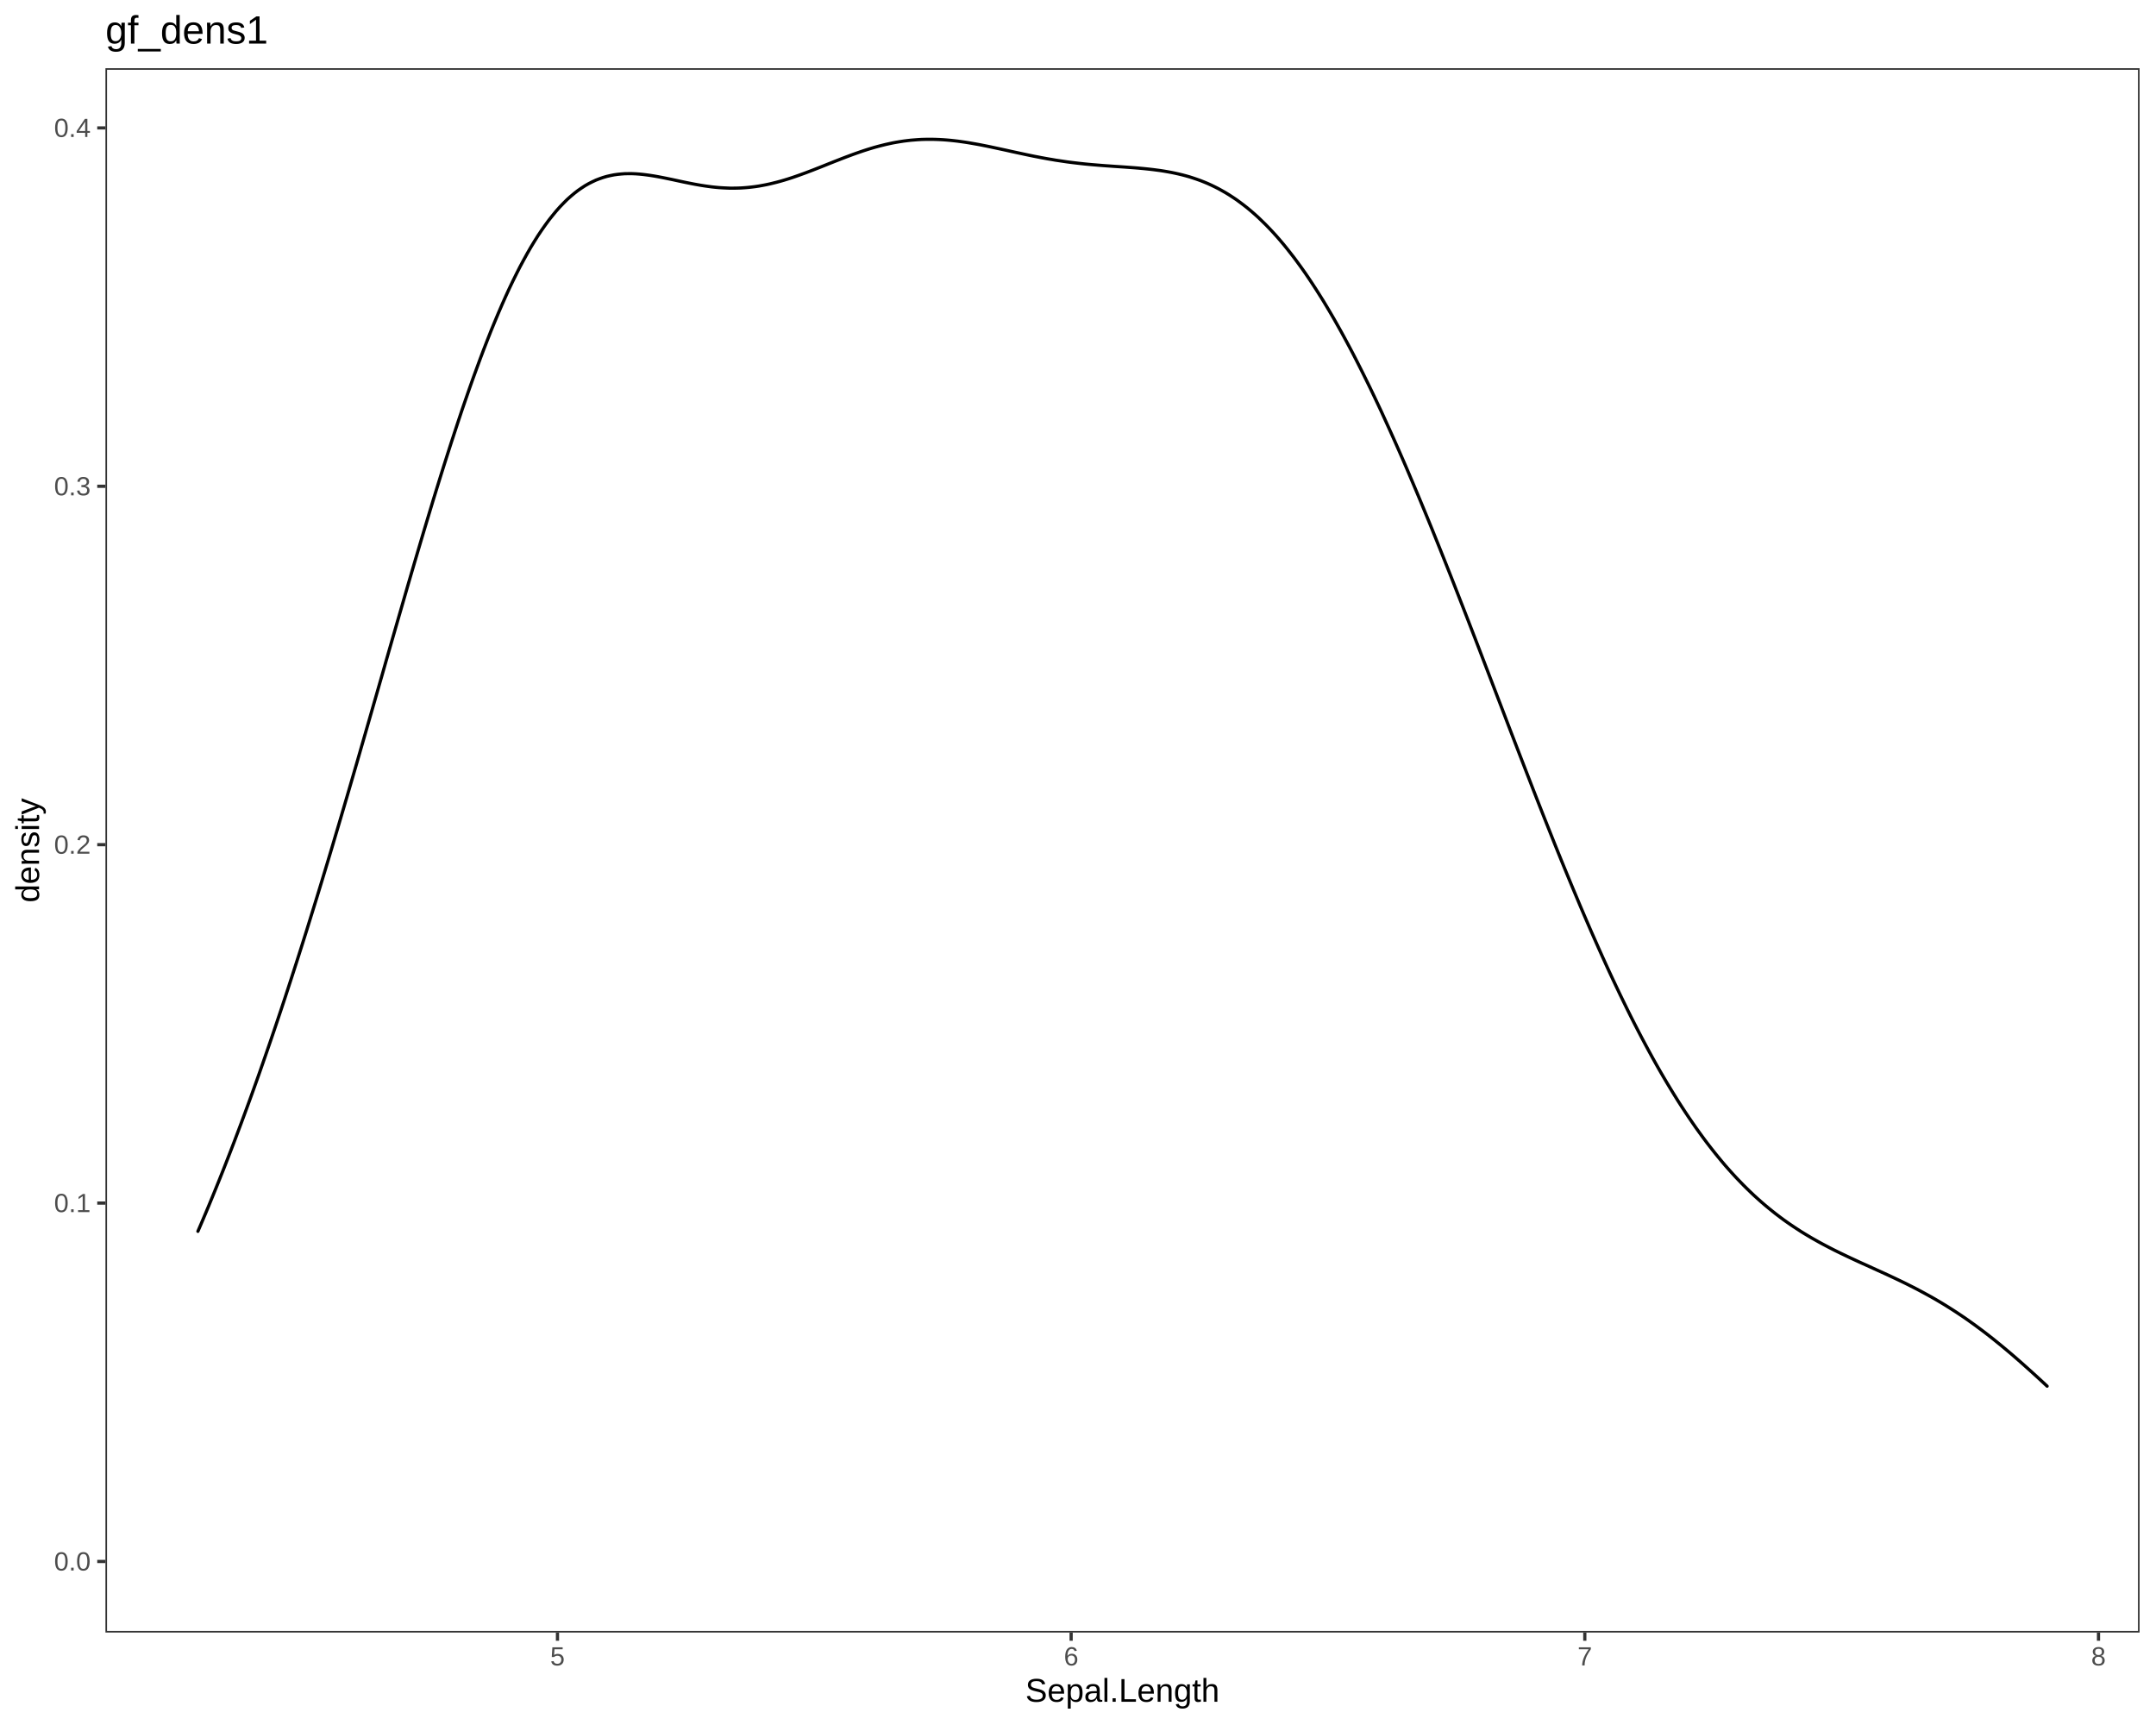
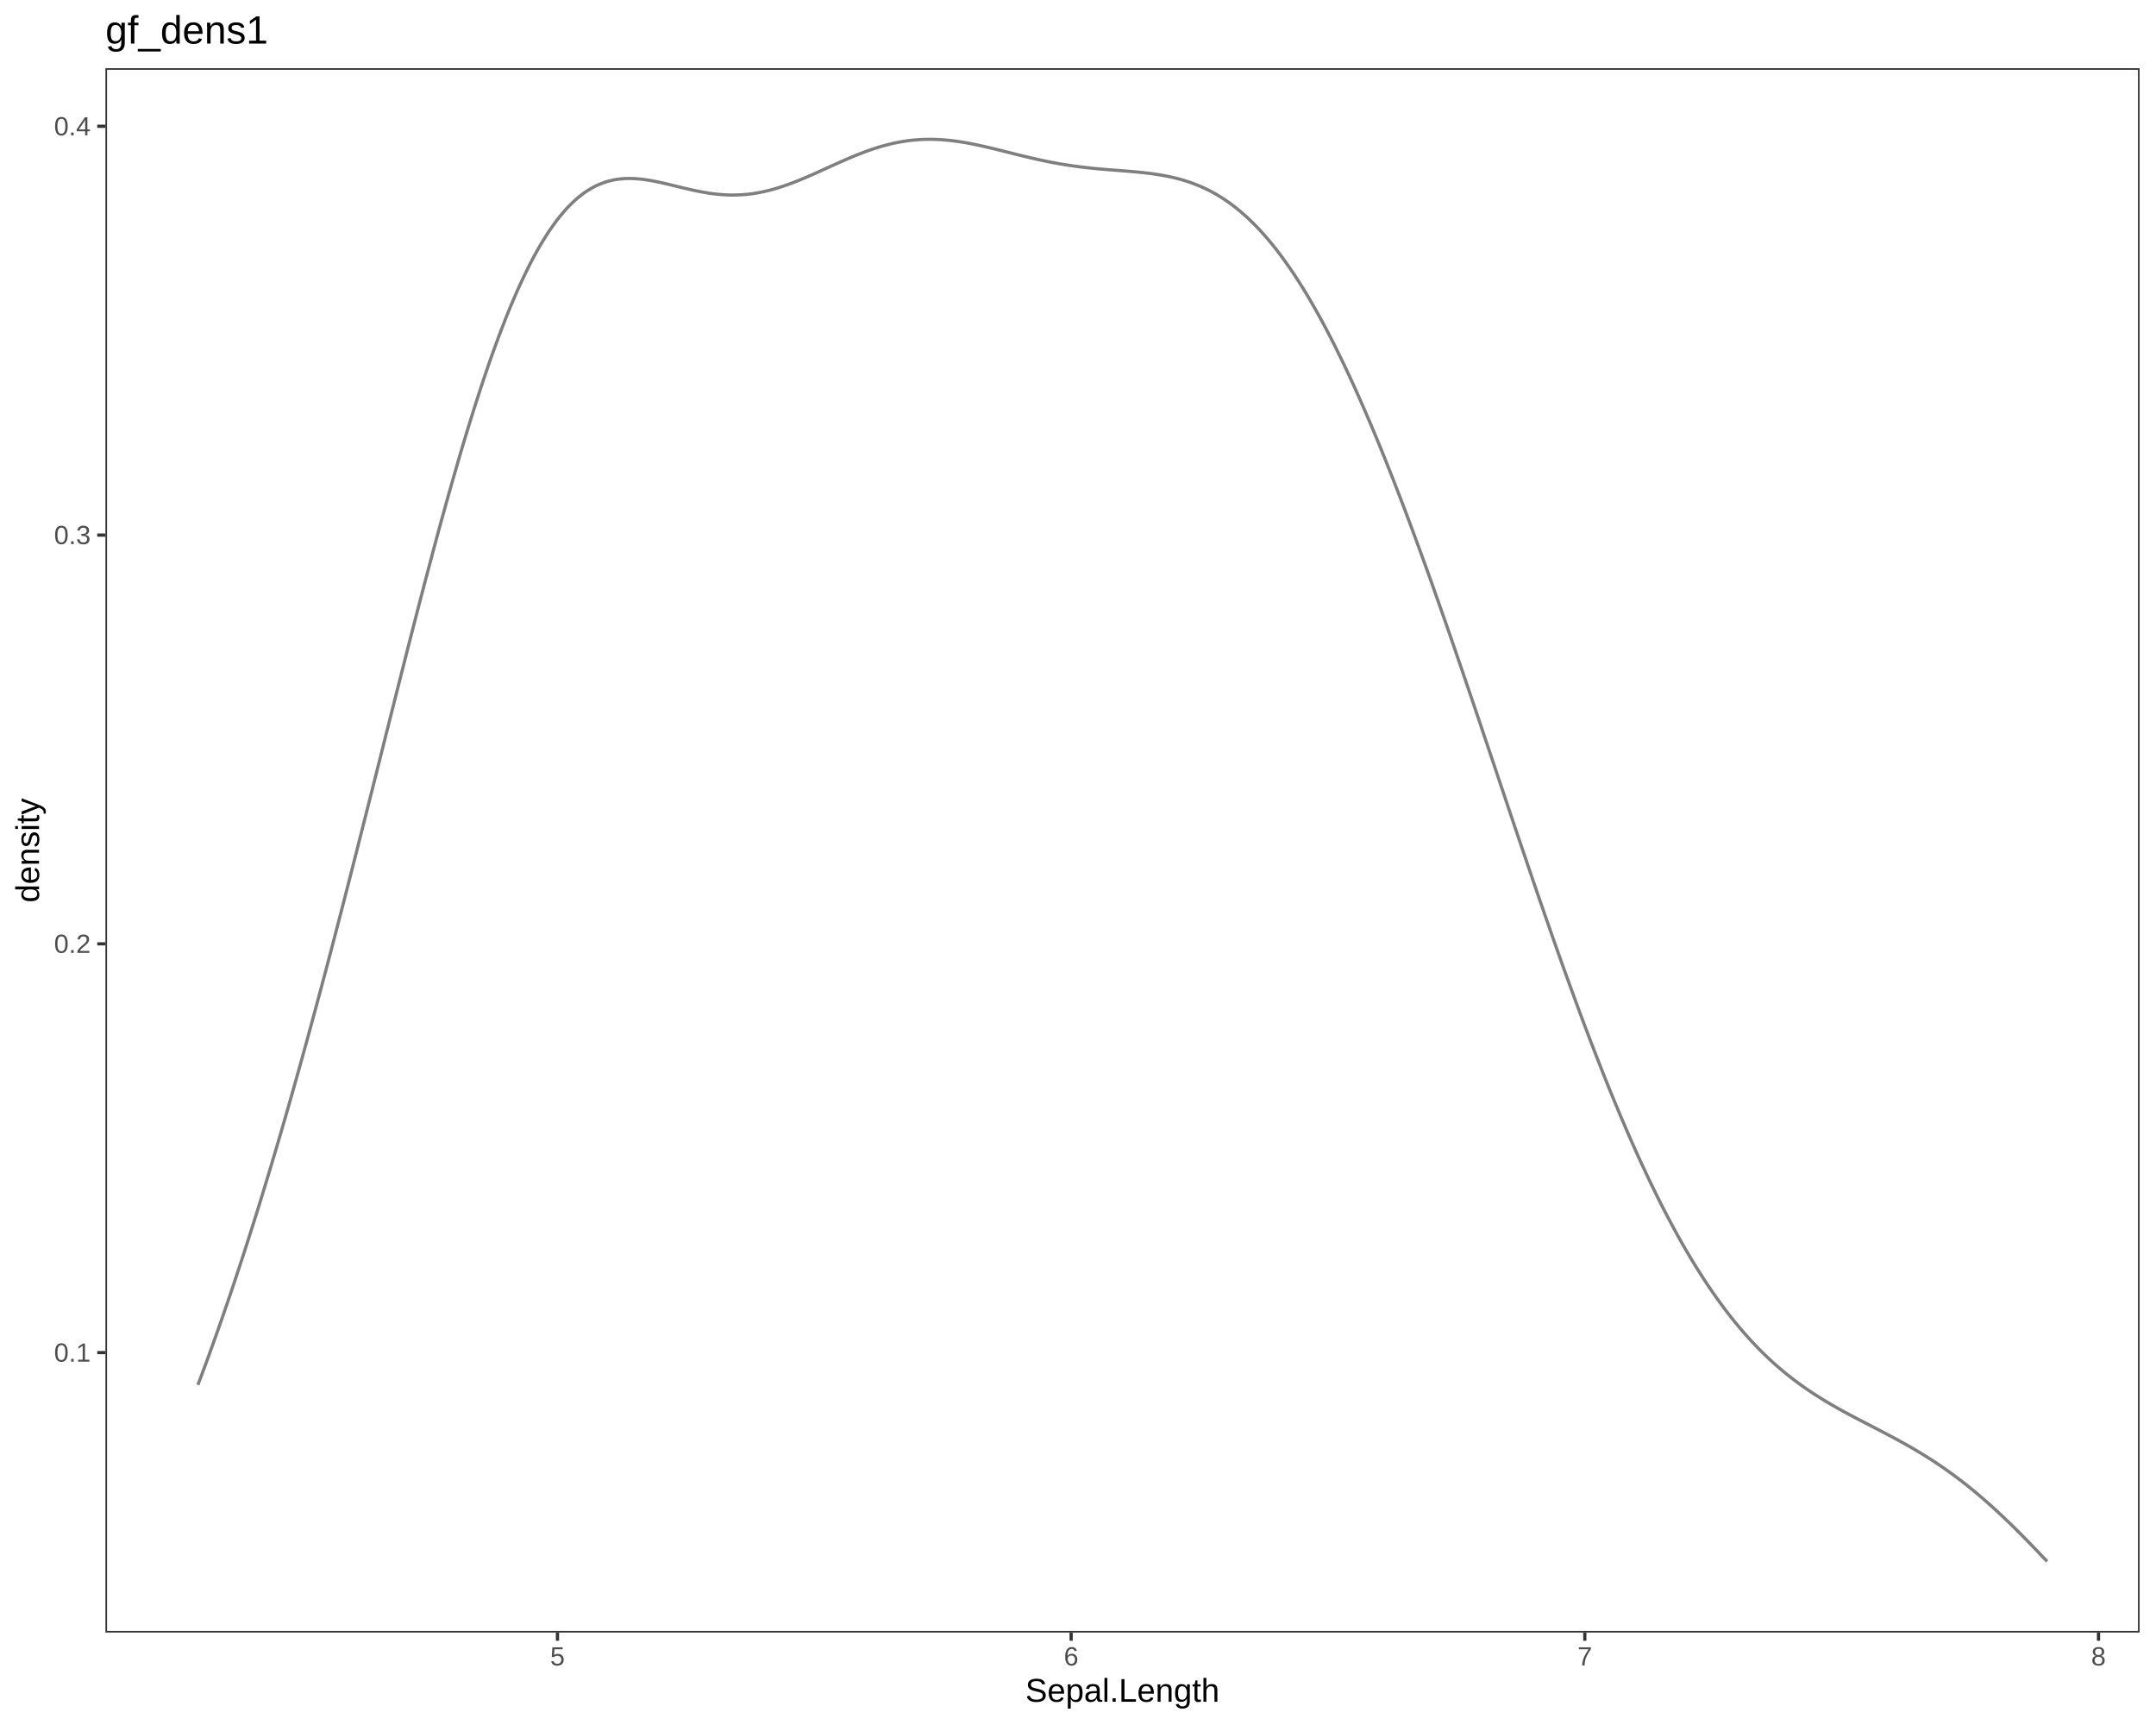
<svg xmlns="http://www.w3.org/2000/svg" viewBox="0 0 720.00 576.00">
  <defs>
    <style type="text/css">
    line, polyline, polygon, path, rect, circle {
      fill: none;
      stroke: #000000;
      stroke-linecap: round;
      stroke-linejoin: round;
      stroke-miterlimit: 10.00;
    }
  </style>
  </defs>
  <rect width="100%" height="100%" style="stroke: none; fill: #FFFFFF;" />
  <rect x="0.00" y="0.00" width="720.00" height="576.00" style="stroke-width: 1.07; stroke: #FFFFFF; fill: #FFFFFF;" />
  <defs>
    <clipPath id="cpMzUuMjF8NzE0LjUyfDU0NS4xM3wyMi43Nw==">
      <rect x="35.21" y="22.77" width="679.31" height="522.36" />
    </clipPath>
  </defs>
  <rect x="35.21" y="22.77" width="679.31" height="522.36" style="stroke-width: 1.07; stroke: none; fill: #FFFFFF;" clip-path="url(#cpMzUuMjF8NzE0LjUyfDU0NS4xM3wyMi43Nw==)" />
-   <polyline points="66.09,411.16 67.30,408.35 68.51,405.50 69.72,402.61 70.92,399.69 72.13,396.72 73.34,393.72 74.55,390.69 75.76,387.60 76.97,384.49 78.18,381.34 79.38,378.15 80.59,374.93 81.80,371.66 83.01,368.37 84.22,365.04 85.43,361.66 86.64,358.26 87.84,354.82 89.05,351.33 90.26,347.83 91.47,344.28 92.68,340.69 93.89,337.08 95.10,333.43 96.30,329.75 97.51,326.03 98.72,322.28 99.93,318.51 101.14,314.69 102.35,310.85 103.55,306.98 104.76,303.08 105.97,299.16 107.18,295.20 108.39,291.21 109.60,287.21 110.81,283.17 112.01,279.12 113.22,275.05 114.43,270.94 115.64,266.83 116.85,262.69 118.06,258.54 119.27,254.38 120.47,250.20 121.68,246.01 122.89,241.81 124.10,237.60 125.31,233.39 126.52,229.17 127.73,224.95 128.93,220.73 130.14,216.52 131.35,212.31 132.56,208.11 133.77,203.92 134.98,199.73 136.18,195.57 137.39,191.43 138.60,187.30 139.81,183.21 141.02,179.13 142.23,175.08 143.44,171.07 144.64,167.09 145.85,163.16 147.06,159.25 148.27,155.39 149.48,151.59 150.69,147.82 151.90,144.12 153.10,140.47 154.31,136.85 155.52,133.34 156.73,129.86 157.94,126.44 159.15,123.12 160.36,119.83 161.56,116.65 162.77,113.53 163.98,110.46 165.19,107.52 166.40,104.63 167.61,101.82 168.81,99.12 170.02,96.47 171.23,93.94 172.44,91.49 173.65,89.10 174.86,86.85 176.07,84.65 177.27,82.56 178.48,80.57 179.69,78.64 180.90,76.84 182.11,75.12 183.32,73.47 184.53,71.95 185.73,70.49 186.94,69.13 188.15,67.87 189.36,66.66 190.57,65.58 191.78,64.56 192.99,63.62 194.19,62.79 195.40,62.00 196.61,61.31 197.82,60.70 199.03,60.13 200.24,59.67 201.44,59.25 202.65,58.90 203.86,58.62 205.07,58.38 206.28,58.21 207.49,58.09 208.70,58.00 209.90,57.99 211.11,57.99 212.32,58.04 213.53,58.13 214.74,58.25 215.95,58.40 217.16,58.57 218.36,58.76 219.57,58.97 220.78,59.20 221.99,59.44 223.20,59.69 224.41,59.94 225.62,60.20 226.82,60.46 228.03,60.72 229.24,60.97 230.45,61.21 231.66,61.45 232.87,61.67 234.07,61.88 235.28,62.07 236.49,62.24 237.70,62.40 238.91,62.53 240.12,62.64 241.33,62.72 242.53,62.78 243.74,62.83 244.95,62.83 246.16,62.81 247.37,62.77 248.58,62.69 249.79,62.59 250.99,62.46 252.20,62.31 253.41,62.13 254.62,61.91 255.83,61.68 257.04,61.42 258.24,61.13 259.45,60.83 260.66,60.50 261.87,60.15 263.08,59.78 264.29,59.39 265.50,58.98 266.70,58.56 267.91,58.12 269.12,57.68 270.33,57.22 271.54,56.76 272.75,56.28 273.96,55.81 275.16,55.33 276.37,54.84 277.58,54.36 278.79,53.88 280.00,53.41 281.21,52.93 282.42,52.47 283.62,52.02 284.83,51.57 286.04,51.14 287.25,50.72 288.46,50.31 289.67,49.92 290.87,49.55 292.08,49.19 293.29,48.86 294.50,48.55 295.71,48.25 296.92,47.98 298.13,47.72 299.33,47.50 300.54,47.30 301.75,47.11 302.96,46.96 304.17,46.82 305.38,46.72 306.59,46.63 307.79,46.56 309.00,46.53 310.21,46.52 311.42,46.52 312.63,46.55 313.84,46.60 315.05,46.67 316.25,46.76 317.46,46.87 318.67,47.00 319.88,47.14 321.09,47.31 322.30,47.48 323.50,47.67 324.71,47.88 325.92,48.09 327.13,48.31 328.34,48.55 329.55,48.79 330.76,49.04 331.96,49.30 333.17,49.56 334.38,49.82 335.59,50.08 336.80,50.35 338.01,50.62 339.22,50.88 340.42,51.14 341.63,51.40 342.84,51.66 344.05,51.91 345.26,52.16 346.47,52.39 347.68,52.63 348.88,52.85 350.09,53.07 351.30,53.27 352.51,53.48 353.72,53.66 354.93,53.84 356.13,54.02 357.34,54.18 358.55,54.33 359.76,54.47 360.97,54.61 362.18,54.74 363.39,54.86 364.59,54.97 365.80,55.07 367.01,55.17 368.22,55.27 369.43,55.36 370.64,55.44 371.85,55.53 373.05,55.61 374.26,55.69 375.47,55.77 376.68,55.86 377.89,55.95 379.10,56.04 380.31,56.14 381.51,56.25 382.72,56.37 383.93,56.50 385.14,56.64 386.35,56.80 387.56,56.96 388.76,57.15 389.97,57.36 391.18,57.58 392.39,57.83 393.60,58.10 394.81,58.39 396.02,58.71 397.22,59.05 398.43,59.44 399.64,59.85 400.85,60.28 402.06,60.76 403.27,61.26 404.48,61.81 405.68,62.39 406.89,63.00 408.10,63.67 409.31,64.36 410.52,65.10 411.73,65.89 412.94,66.70 414.14,67.58 415.35,68.49 416.56,69.44 417.77,70.45 418.98,71.50 420.19,72.59 421.39,73.75 422.60,74.93 423.81,76.17 425.02,77.46 426.23,78.79 427.44,80.18 428.65,81.61 429.85,83.09 431.06,84.63 432.27,86.19 433.48,87.83 434.69,89.50 435.90,91.21 437.11,92.99 438.31,94.80 439.52,96.66 440.73,98.57 441.94,100.51 443.15,102.52 444.36,104.56 445.57,106.64 446.77,108.77 447.98,110.93 449.19,113.15 450.40,115.40 451.61,117.68 452.82,120.02 454.02,122.39 455.23,124.80 456.44,127.25 457.65,129.72 458.86,132.24 460.07,134.80 461.28,137.37 462.48,140.00 463.69,142.65 464.90,145.33 466.11,148.04 467.32,150.78 468.53,153.55 469.74,156.35 470.94,159.17 472.15,162.02 473.36,164.89 474.57,167.79 475.78,170.72 476.99,173.65 478.20,176.62 479.40,179.60 480.61,182.60 481.82,185.62 483.03,188.66 484.24,191.71 485.45,194.78 486.65,197.85 487.86,200.95 489.07,204.05 490.28,207.16 491.49,210.29 492.70,213.42 493.91,216.56 495.11,219.70 496.32,222.85 497.53,226.00 498.74,229.16 499.95,232.32 501.16,235.47 502.37,238.63 503.57,241.78 504.78,244.93 505.99,248.07 507.20,251.21 508.41,254.34 509.62,257.47 510.83,260.58 512.03,263.68 513.24,266.77 514.45,269.85 515.66,272.92 516.87,275.96 518.08,279.00 519.28,282.01 520.49,285.01 521.70,287.99 522.91,290.94 524.12,293.87 525.33,296.79 526.54,299.67 527.74,302.54 528.95,305.37 530.16,308.18 531.37,310.97 532.58,313.71 533.79,316.44 535.00,319.14 536.20,321.79 537.41,324.43 538.62,327.02 539.83,329.58 541.04,332.12 542.25,334.61 543.45,337.07 544.66,339.50 545.87,341.89 547.08,344.24 548.29,346.56 549.50,348.83 550.71,351.08 551.91,353.27 553.12,355.44 554.33,357.57 555.54,359.65 556.75,361.70 557.96,363.70 559.17,365.67 560.37,367.60 561.58,369.48 562.79,371.33 564.00,373.14 565.21,374.91 566.42,376.65 567.63,378.33 568.83,379.98 570.04,381.60 571.25,383.16 572.46,384.70 573.67,386.20 574.88,387.66 576.08,389.09 577.29,390.46 578.50,391.81 579.71,393.13 580.92,394.39 582.13,395.64 583.34,396.84 584.54,398.01 585.75,399.16 586.96,400.25 588.17,401.33 589.38,402.37 590.59,403.38 591.80,404.36 593.00,405.31 594.21,406.23 595.42,407.14 596.63,408.00 597.84,408.84 599.05,409.66 600.26,410.45 601.46,411.23 602.67,411.98 603.88,412.70 605.09,413.42 606.30,414.10 607.51,414.78 608.71,415.43 609.92,416.07 611.13,416.70 612.34,417.32 613.55,417.92 614.76,418.51 615.97,419.09 617.17,419.66 618.38,420.23 619.59,420.79 620.80,421.35 622.01,421.90 623.22,422.44 624.43,422.99 625.63,423.54 626.84,424.09 628.05,424.64 629.26,425.19 630.47,425.74 631.68,426.31 632.89,426.88 634.09,427.45 635.30,428.03 636.51,428.62 637.72,429.23 638.93,429.84 640.14,430.46 641.34,431.10 642.55,431.75 643.76,432.41 644.97,433.08 646.18,433.77 647.39,434.48 648.60,435.20 649.80,435.93 651.01,436.69 652.22,437.46 653.43,438.24 654.64,439.05 655.85,439.86 657.06,440.70 658.26,441.56 659.47,442.42 660.68,443.32 661.89,444.22 663.10,445.14 664.31,446.08 665.52,447.03 666.72,448.00 667.93,448.98 669.14,449.98 670.35,450.99 671.56,452.01 672.77,453.05 673.97,454.10 675.18,455.16 676.39,456.24 677.60,457.32 678.81,458.41 680.02,459.51 681.23,460.62 682.43,461.73 683.64,462.86 " style="stroke-width: 1.07;" clip-path="url(#cpMzUuMjF8NzE0LjUyfDU0NS4xM3wyMi43Nw==)" />
+   <polyline points="66.09,462.42 67.30,459.22 68.51,455.97 69.72,452.67 70.92,449.34 72.13,445.95 73.34,442.53 74.55,439.07 75.76,435.55 76.97,432.01 78.18,428.41 79.38,424.77 80.59,421.10 81.80,417.38 83.01,413.61 84.22,409.82 85.43,405.96 86.64,402.09 87.84,398.16 89.05,394.19 90.26,390.19 91.47,386.14 92.68,382.05 93.89,377.93 95.10,373.76 96.30,369.57 97.51,365.33 98.72,361.05 99.93,356.75 101.14,352.39 102.35,348.01 103.55,343.60 104.76,339.15 105.97,334.67 107.18,330.16 108.39,325.61 109.60,321.05 110.81,316.45 112.01,311.82 113.22,307.17 114.43,302.50 115.64,297.81 116.85,293.09 118.06,288.35 119.27,283.60 120.47,278.83 121.68,274.05 122.89,269.26 124.10,264.46 125.31,259.66 126.52,254.85 127.73,250.03 128.93,245.22 130.14,240.42 131.35,235.62 132.56,230.82 133.77,226.04 134.98,221.27 136.18,216.53 137.39,211.80 138.60,207.09 139.81,202.42 141.02,197.77 142.23,193.16 143.44,188.59 144.64,184.04 145.85,179.55 147.06,175.10 148.27,170.70 149.48,166.36 150.69,162.06 151.90,157.84 153.10,153.68 154.31,149.55 155.52,145.54 156.73,141.58 157.94,137.68 159.15,133.89 160.36,130.14 161.56,126.51 162.77,122.95 163.98,119.45 165.19,116.10 166.40,112.80 167.61,109.60 168.81,106.51 170.02,103.49 171.23,100.61 172.44,97.81 173.65,95.09 174.86,92.52 176.07,90.02 177.27,87.63 178.48,85.36 179.69,83.16 180.90,81.11 182.11,79.14 183.32,77.26 184.53,75.53 185.73,73.86 186.94,72.31 188.15,70.87 189.36,69.49 190.57,68.26 191.78,67.10 192.99,66.03 194.19,65.08 195.40,64.18 196.61,63.40 197.82,62.69 199.03,62.04 200.24,61.52 201.44,61.05 202.65,60.64 203.86,60.32 205.07,60.05 206.28,59.86 207.49,59.72 208.70,59.62 209.90,59.60 211.11,59.61 212.32,59.66 213.53,59.77 214.74,59.89 215.95,60.07 217.16,60.26 218.36,60.48 219.57,60.73 220.78,60.98 221.99,61.26 223.20,61.54 224.41,61.83 225.62,62.13 226.82,62.42 228.03,62.72 229.24,63.00 230.45,63.28 231.66,63.55 232.87,63.80 234.07,64.04 235.28,64.25 236.49,64.45 237.70,64.63 238.91,64.78 240.12,64.91 241.33,65.00 242.53,65.07 243.74,65.12 244.95,65.12 246.16,65.10 247.37,65.05 248.58,64.96 249.79,64.86 250.99,64.71 252.20,64.53 253.41,64.33 254.62,64.08 255.83,63.81 257.04,63.52 258.24,63.19 259.45,62.84 260.66,62.46 261.87,62.06 263.08,61.64 264.29,61.20 265.50,60.73 266.70,60.25 267.91,59.76 269.12,59.25 270.33,58.73 271.54,58.20 272.75,57.66 273.96,57.11 275.16,56.56 276.37,56.01 277.58,55.46 278.79,54.92 280.00,54.37 281.21,53.84 282.42,53.31 283.62,52.79 284.83,52.28 286.04,51.79 287.25,51.31 288.46,50.84 289.67,50.40 290.87,49.98 292.08,49.57 293.29,49.19 294.50,48.83 295.71,48.50 296.92,48.19 298.13,47.89 299.33,47.64 300.54,47.41 301.75,47.20 302.96,47.02 304.17,46.87 305.38,46.75 306.59,46.65 307.79,46.57 309.00,46.54 310.21,46.52 311.42,46.52 312.63,46.56 313.84,46.61 315.05,46.69 316.25,46.80 317.46,46.92 318.67,47.07 319.88,47.23 321.09,47.42 322.30,47.62 323.50,47.83 324.71,48.07 325.92,48.31 327.13,48.57 328.34,48.84 329.55,49.11 330.76,49.40 331.96,49.69 333.17,49.98 334.38,50.28 335.59,50.59 336.80,50.89 338.01,51.19 339.22,51.50 340.42,51.80 341.63,52.09 342.84,52.38 344.05,52.67 345.26,52.95 346.47,53.22 347.68,53.48 348.88,53.74 350.09,53.99 351.30,54.22 352.51,54.45 353.72,54.67 354.93,54.87 356.13,55.07 357.34,55.25 358.55,55.43 359.76,55.59 360.97,55.75 362.18,55.89 363.39,56.03 364.59,56.16 365.80,56.28 367.01,56.39 368.22,56.50 369.43,56.60 370.64,56.70 371.85,56.79 373.05,56.89 374.26,56.98 375.47,57.08 376.68,57.17 377.89,57.28 379.10,57.38 380.31,57.50 381.51,57.62 382.72,57.76 383.93,57.90 385.14,58.06 386.35,58.24 387.56,58.43 388.76,58.65 389.97,58.88 391.18,59.13 392.39,59.42 393.60,59.72 394.81,60.06 396.02,60.43 397.22,60.82 398.43,61.26 399.64,61.72 400.85,62.22 402.06,62.76 403.27,63.33 404.48,63.96 405.68,64.62 406.89,65.32 408.10,66.08 409.31,66.87 410.52,67.71 411.73,68.61 412.94,69.54 414.14,70.54 415.35,71.58 416.56,72.66 417.77,73.82 418.98,75.01 420.19,76.26 421.39,77.57 422.60,78.92 423.81,80.34 425.02,81.81 426.23,83.33 427.44,84.92 428.65,86.55 429.85,88.24 431.06,89.99 432.27,91.77 433.48,93.64 434.69,95.54 435.90,97.50 437.11,99.52 438.31,101.59 439.52,103.71 440.73,105.89 441.94,108.10 443.15,110.39 444.36,112.72 445.57,115.09 446.77,117.52 447.98,119.99 449.19,122.51 450.40,125.09 451.61,127.69 452.82,130.36 454.02,133.06 455.23,135.80 456.44,138.60 457.65,141.42 458.86,144.30 460.07,147.21 461.28,150.15 462.48,153.14 463.69,156.16 464.90,159.22 466.11,162.32 467.32,165.44 468.53,168.60 469.74,171.79 470.94,175.01 472.15,178.26 473.36,181.54 474.57,184.84 475.78,188.18 476.99,191.53 478.20,194.91 479.40,198.31 480.61,201.73 481.82,205.18 483.03,208.64 484.24,212.12 485.45,215.62 486.65,219.13 487.86,222.66 489.07,226.20 490.28,229.75 491.49,233.31 492.70,236.88 493.91,240.46 495.11,244.05 496.32,247.64 497.53,251.24 498.74,254.84 499.95,258.44 501.16,262.04 502.37,265.63 503.57,269.23 504.78,272.82 505.99,276.41 507.20,279.99 508.41,283.56 509.62,287.12 510.83,290.67 512.03,294.21 513.24,297.74 514.45,301.25 515.66,304.75 516.87,308.22 518.08,311.68 519.28,315.12 520.49,318.54 521.70,321.94 522.91,325.30 524.12,328.65 525.33,331.97 526.54,335.26 527.74,338.53 528.95,341.76 530.16,344.96 531.37,348.15 532.58,351.28 533.79,354.38 535.00,357.46 536.20,360.49 537.41,363.50 538.62,366.46 539.83,369.38 541.04,372.28 542.25,375.11 543.45,377.92 544.66,380.69 545.87,383.41 547.08,386.10 548.29,388.74 549.50,391.33 550.71,393.90 551.91,396.40 553.12,398.87 554.33,401.30 555.54,403.67 556.75,406.01 557.96,408.29 559.17,410.54 560.37,412.74 561.58,414.89 562.79,417.00 564.00,419.06 565.21,421.08 566.42,423.06 567.63,424.98 568.83,426.86 570.04,428.71 571.25,430.49 572.46,432.25 573.67,433.96 574.88,435.61 576.08,437.25 577.29,438.82 578.50,440.35 579.71,441.86 580.92,443.30 582.13,444.72 583.34,446.09 584.54,447.43 585.75,448.73 586.96,449.99 588.17,451.21 589.38,452.40 590.59,453.55 591.80,454.67 593.00,455.75 594.21,456.80 595.42,457.83 596.63,458.82 597.84,459.78 599.05,460.72 600.26,461.62 601.46,462.50 602.67,463.35 603.88,464.18 605.09,465.00 606.30,465.78 607.51,466.55 608.71,467.30 609.92,468.03 611.13,468.75 612.34,469.44 613.55,470.13 614.76,470.81 615.97,471.47 617.17,472.12 618.38,472.77 619.59,473.41 620.80,474.04 622.01,474.67 623.22,475.29 624.43,475.92 625.63,476.54 626.84,477.17 628.05,477.79 629.26,478.43 630.47,479.06 631.68,479.70 632.89,480.35 634.09,481.00 635.30,481.67 636.51,482.34 637.72,483.03 638.93,483.73 640.14,484.44 641.34,485.16 642.55,485.90 643.76,486.66 644.97,487.43 646.18,488.21 647.39,489.02 648.60,489.84 649.80,490.68 651.01,491.54 652.22,492.42 653.43,493.31 654.64,494.23 655.85,495.16 657.06,496.12 658.26,497.10 659.47,498.08 660.68,499.10 661.89,500.13 663.10,501.18 664.31,502.25 665.52,503.33 666.72,504.44 667.93,505.56 669.14,506.70 670.35,507.85 671.56,509.02 672.77,510.21 673.97,511.40 675.18,512.61 676.39,513.84 677.60,515.07 678.81,516.32 680.02,517.57 681.23,518.84 682.43,520.11 683.64,521.39 " style="stroke-width: 1.07; stroke: #000000; stroke-opacity: 0.50; stroke-linecap: butt;" clip-path="url(#cpMzUuMjF8NzE0LjUyfDU0NS4xM3wyMi43Nw==)" />
  <rect x="35.21" y="22.77" width="679.31" height="522.36" style="stroke-width: 1.07; stroke: #333333;" clip-path="url(#cpMzUuMjF8NzE0LjUyfDU0NS4xM3wyMi43Nw==)" />
  <defs>
    <clipPath id="cpMC4wMHw3MjAuMDB8NTc2LjAwfDAuMDA=">
      <rect x="0.00" y="0.00" width="720.00" height="576.00" />
    </clipPath>
  </defs>
  <g clip-path="url(#cpMC4wMHw3MjAuMDB8NTc2LjAwfDAuMDA=)">
-     <text x="18.06" y="524.41" style="font-size: 8.80px; fill: #4D4D4D; font-family: Liberation Sans;" textLength="12.22px" lengthAdjust="spacingAndGlyphs">0.0</text>
+     <text x="18.06" y="454.68" style="font-size: 8.80px; fill: #4D4D4D; font-family: Liberation Sans;" textLength="12.22px" lengthAdjust="spacingAndGlyphs">0.1</text>
  </g>
  <g clip-path="url(#cpMC4wMHw3MjAuMDB8NTc2LjAwfDAuMDA=)">
-     <text x="18.06" y="404.74" style="font-size: 8.80px; fill: #4D4D4D; font-family: Liberation Sans;" textLength="12.22px" lengthAdjust="spacingAndGlyphs">0.1</text>
+     <text x="18.06" y="318.18" style="font-size: 8.80px; fill: #4D4D4D; font-family: Liberation Sans;" textLength="12.22px" lengthAdjust="spacingAndGlyphs">0.2</text>
  </g>
  <g clip-path="url(#cpMC4wMHw3MjAuMDB8NTc2LjAwfDAuMDA=)">
-     <text x="18.06" y="285.07" style="font-size: 8.80px; fill: #4D4D4D; font-family: Liberation Sans;" textLength="12.22px" lengthAdjust="spacingAndGlyphs">0.2</text>
+     <text x="18.06" y="181.69" style="font-size: 8.80px; fill: #4D4D4D; font-family: Liberation Sans;" textLength="12.22px" lengthAdjust="spacingAndGlyphs">0.3</text>
  </g>
  <g clip-path="url(#cpMC4wMHw3MjAuMDB8NTc2LjAwfDAuMDA=)">
-     <text x="18.06" y="165.40" style="font-size: 8.80px; fill: #4D4D4D; font-family: Liberation Sans;" textLength="12.22px" lengthAdjust="spacingAndGlyphs">0.3</text>
+     <text x="18.06" y="45.20" style="font-size: 8.80px; fill: #4D4D4D; font-family: Liberation Sans;" textLength="12.22px" lengthAdjust="spacingAndGlyphs">0.4</text>
  </g>
-   <g clip-path="url(#cpMC4wMHw3MjAuMDB8NTc2LjAwfDAuMDA=)">
-     <text x="18.06" y="45.73" style="font-size: 8.80px; fill: #4D4D4D; font-family: Liberation Sans;" textLength="12.22px" lengthAdjust="spacingAndGlyphs">0.4</text>
-   </g>
-   <polyline points="32.47,521.39 35.21,521.39 " style="stroke-width: 1.07; stroke: #333333; stroke-linecap: butt;" clip-path="url(#cpMC4wMHw3MjAuMDB8NTc2LjAwfDAuMDA=)" />
-   <polyline points="32.47,401.72 35.21,401.72 " style="stroke-width: 1.07; stroke: #333333; stroke-linecap: butt;" clip-path="url(#cpMC4wMHw3MjAuMDB8NTc2LjAwfDAuMDA=)" />
-   <polyline points="32.47,282.05 35.21,282.05 " style="stroke-width: 1.07; stroke: #333333; stroke-linecap: butt;" clip-path="url(#cpMC4wMHw3MjAuMDB8NTc2LjAwfDAuMDA=)" />
-   <polyline points="32.47,162.38 35.21,162.38 " style="stroke-width: 1.07; stroke: #333333; stroke-linecap: butt;" clip-path="url(#cpMC4wMHw3MjAuMDB8NTc2LjAwfDAuMDA=)" />
-   <polyline points="32.47,42.71 35.21,42.71 " style="stroke-width: 1.07; stroke: #333333; stroke-linecap: butt;" clip-path="url(#cpMC4wMHw3MjAuMDB8NTc2LjAwfDAuMDA=)" />
+   <polyline points="32.47,451.65 35.21,451.65 " style="stroke-width: 1.07; stroke: #333333; stroke-linecap: butt;" clip-path="url(#cpMC4wMHw3MjAuMDB8NTc2LjAwfDAuMDA=)" />
+   <polyline points="32.47,315.16 35.21,315.16 " style="stroke-width: 1.07; stroke: #333333; stroke-linecap: butt;" clip-path="url(#cpMC4wMHw3MjAuMDB8NTc2LjAwfDAuMDA=)" />
+   <polyline points="32.47,178.67 35.21,178.67 " style="stroke-width: 1.07; stroke: #333333; stroke-linecap: butt;" clip-path="url(#cpMC4wMHw3MjAuMDB8NTc2LjAwfDAuMDA=)" />
+   <polyline points="32.47,42.17 35.21,42.17 " style="stroke-width: 1.07; stroke: #333333; stroke-linecap: butt;" clip-path="url(#cpMC4wMHw3MjAuMDB8NTc2LjAwfDAuMDA=)" />
  <polyline points="186.17,547.87 186.17,545.13 " style="stroke-width: 1.07; stroke: #333333; stroke-linecap: butt;" clip-path="url(#cpMC4wMHw3MjAuMDB8NTc2LjAwfDAuMDA=)" />
  <polyline points="357.71,547.87 357.71,545.13 " style="stroke-width: 1.07; stroke: #333333; stroke-linecap: butt;" clip-path="url(#cpMC4wMHw3MjAuMDB8NTc2LjAwfDAuMDA=)" />
  <polyline points="529.25,547.87 529.25,545.13 " style="stroke-width: 1.07; stroke: #333333; stroke-linecap: butt;" clip-path="url(#cpMC4wMHw3MjAuMDB8NTc2LjAwfDAuMDA=)" />
  <polyline points="700.80,547.87 700.80,545.13 " style="stroke-width: 1.07; stroke: #333333; stroke-linecap: butt;" clip-path="url(#cpMC4wMHw3MjAuMDB8NTc2LjAwfDAuMDA=)" />
  <g clip-path="url(#cpMC4wMHw3MjAuMDB8NTc2LjAwfDAuMDA=)">
    <text x="183.73" y="556.11" style="font-size: 8.80px; fill: #4D4D4D; font-family: Liberation Sans;" textLength="4.89px" lengthAdjust="spacingAndGlyphs">5</text>
  </g>
  <g clip-path="url(#cpMC4wMHw3MjAuMDB8NTc2LjAwfDAuMDA=)">
    <text x="355.27" y="556.11" style="font-size: 8.80px; fill: #4D4D4D; font-family: Liberation Sans;" textLength="4.89px" lengthAdjust="spacingAndGlyphs">6</text>
  </g>
  <g clip-path="url(#cpMC4wMHw3MjAuMDB8NTc2LjAwfDAuMDA=)">
    <text x="526.81" y="556.11" style="font-size: 8.80px; fill: #4D4D4D; font-family: Liberation Sans;" textLength="4.89px" lengthAdjust="spacingAndGlyphs">7</text>
  </g>
  <g clip-path="url(#cpMC4wMHw3MjAuMDB8NTc2LjAwfDAuMDA=)">
    <text x="698.35" y="556.11" style="font-size: 8.80px; fill: #4D4D4D; font-family: Liberation Sans;" textLength="4.89px" lengthAdjust="spacingAndGlyphs">8</text>
  </g>
  <g clip-path="url(#cpMC4wMHw3MjAuMDB8NTc2LjAwfDAuMDA=)">
    <text x="342.41" y="568.24" style="font-size: 11.00px; font-family: Liberation Sans;" textLength="64.91px" lengthAdjust="spacingAndGlyphs">Sepal.Length</text>
  </g>
  <g clip-path="url(#cpMC4wMHw3MjAuMDB8NTc2LjAwfDAuMDA=)">
    <text transform="translate(13.04,301.39) rotate(-90)" style="font-size: 11.00px; font-family: Liberation Sans;" textLength="34.88px" lengthAdjust="spacingAndGlyphs">density</text>
  </g>
  <g clip-path="url(#cpMC4wMHw3MjAuMDB8NTc2LjAwfDAuMDA=)">
    <text x="35.21" y="14.56" style="font-size: 13.20px; font-family: Liberation Sans;" textLength="54.22px" lengthAdjust="spacingAndGlyphs">gf_dens1</text>
  </g>
</svg>
